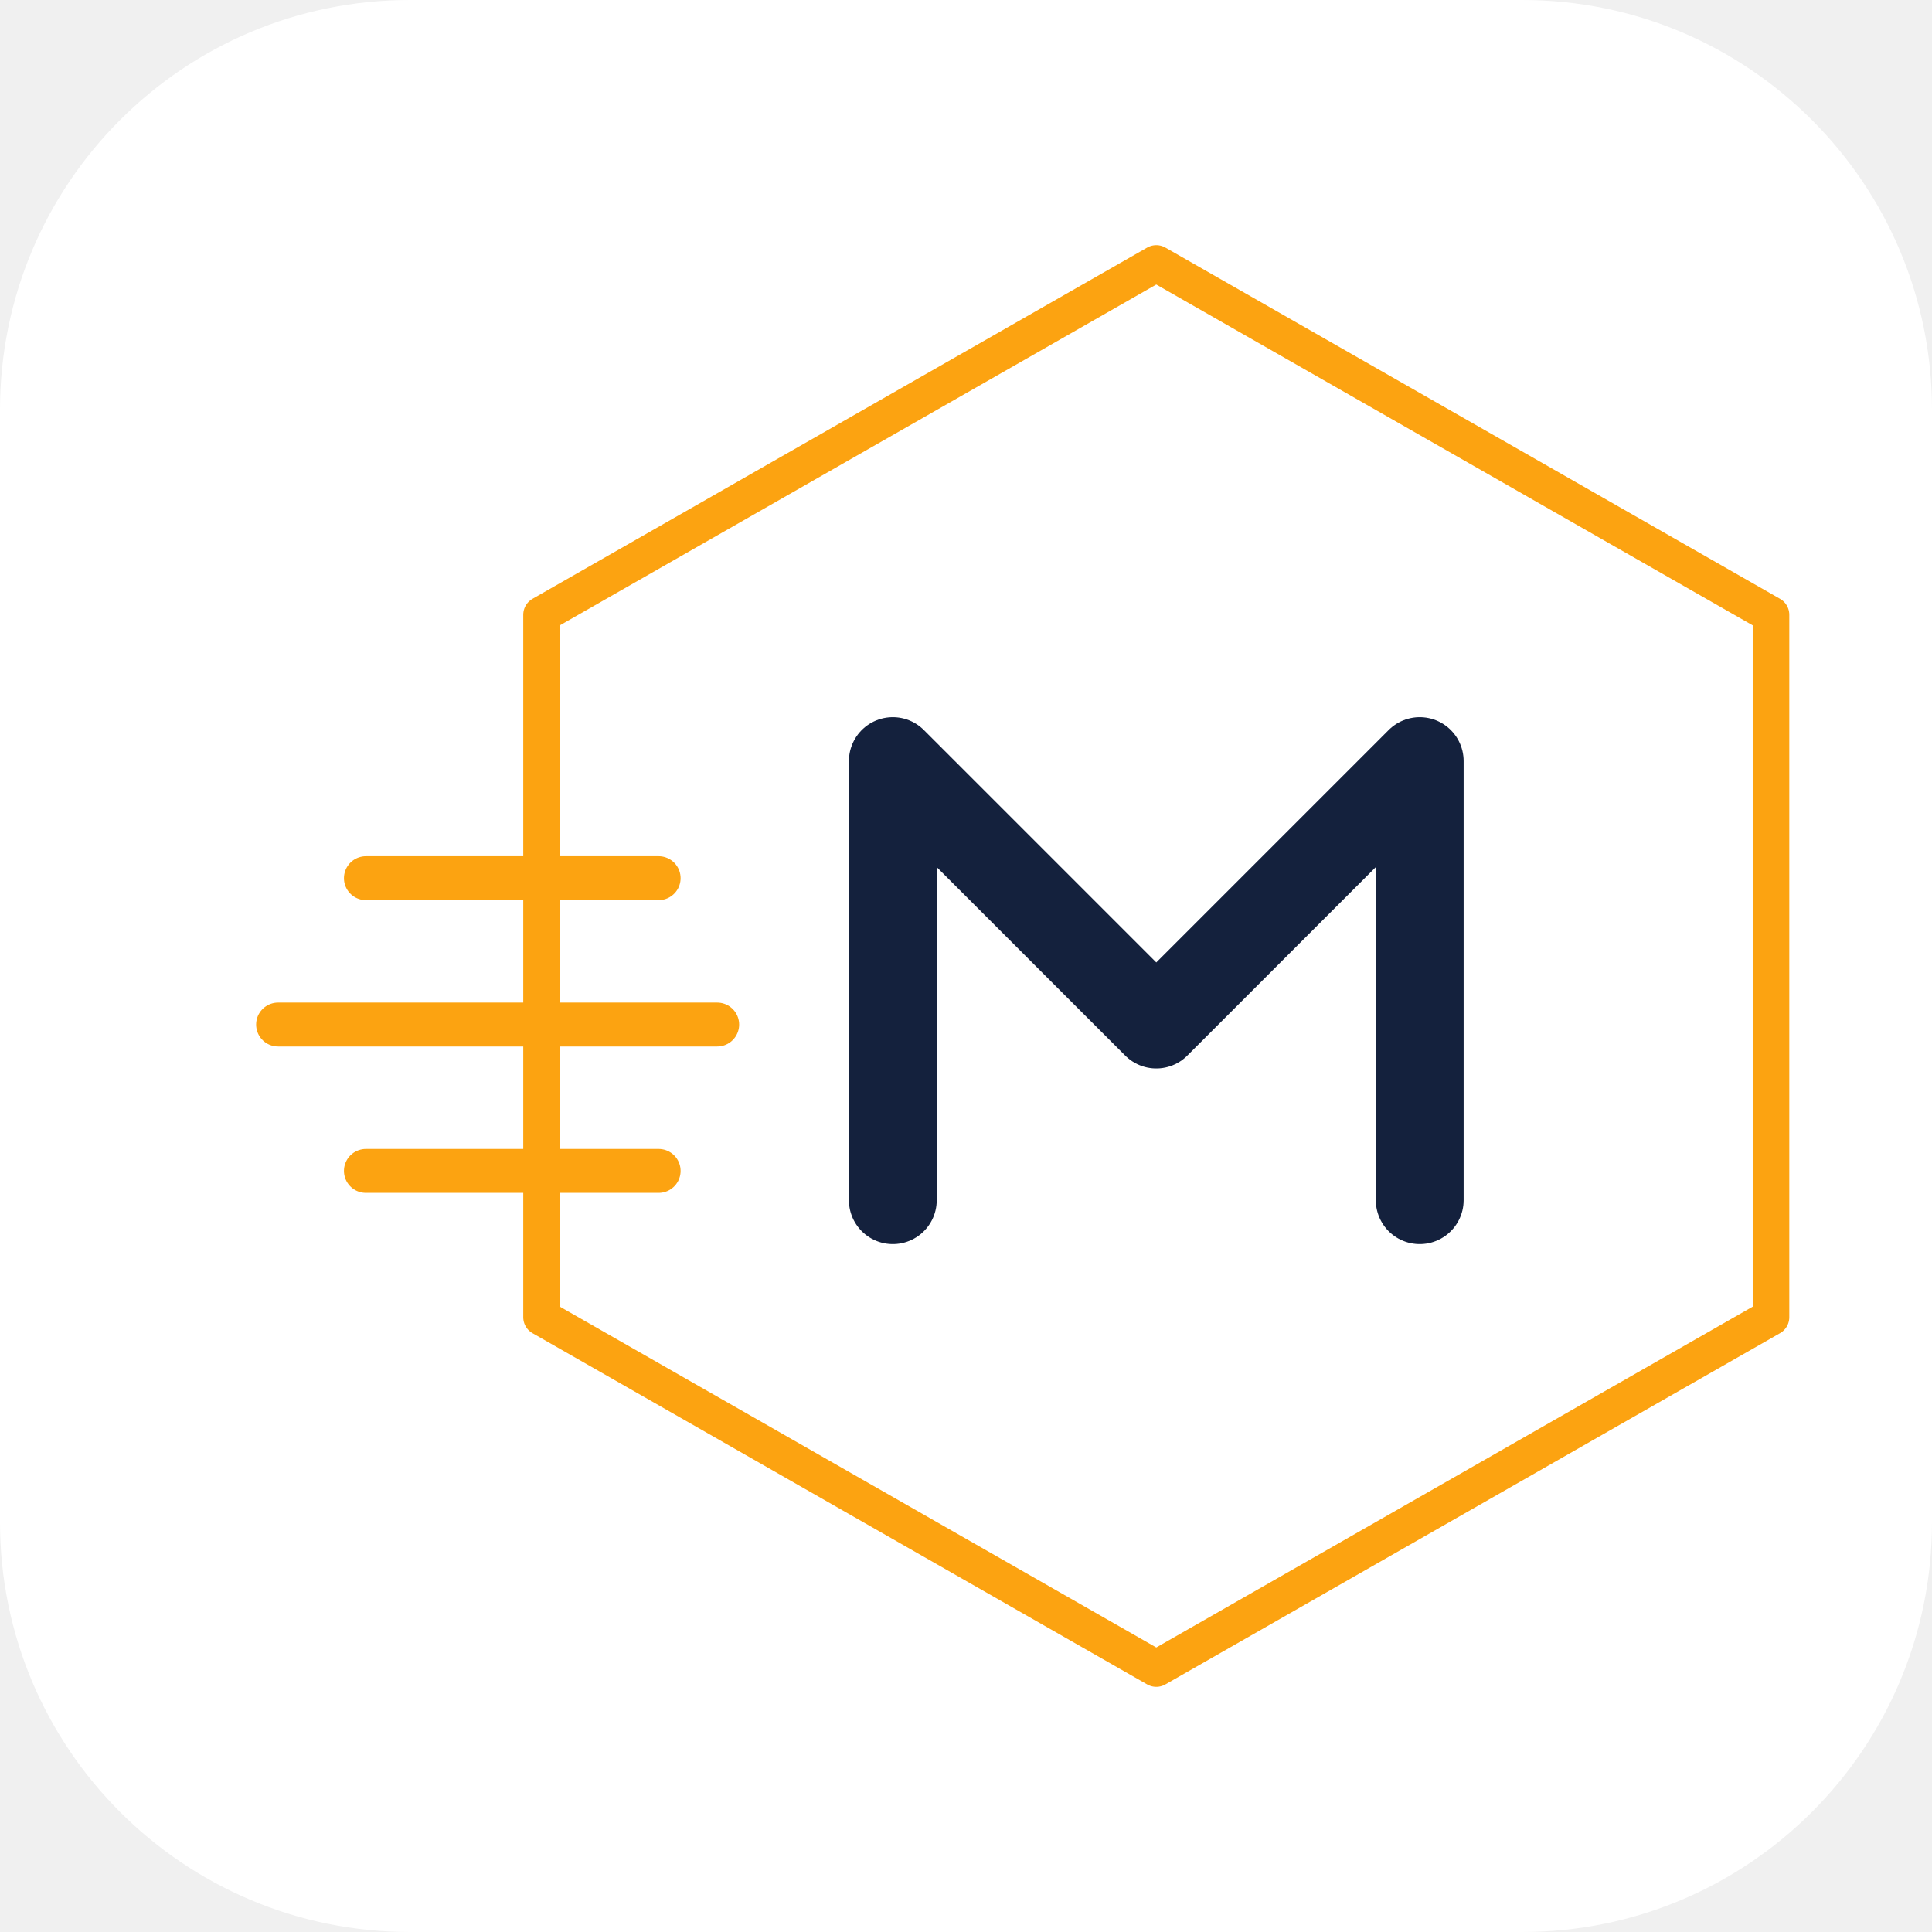
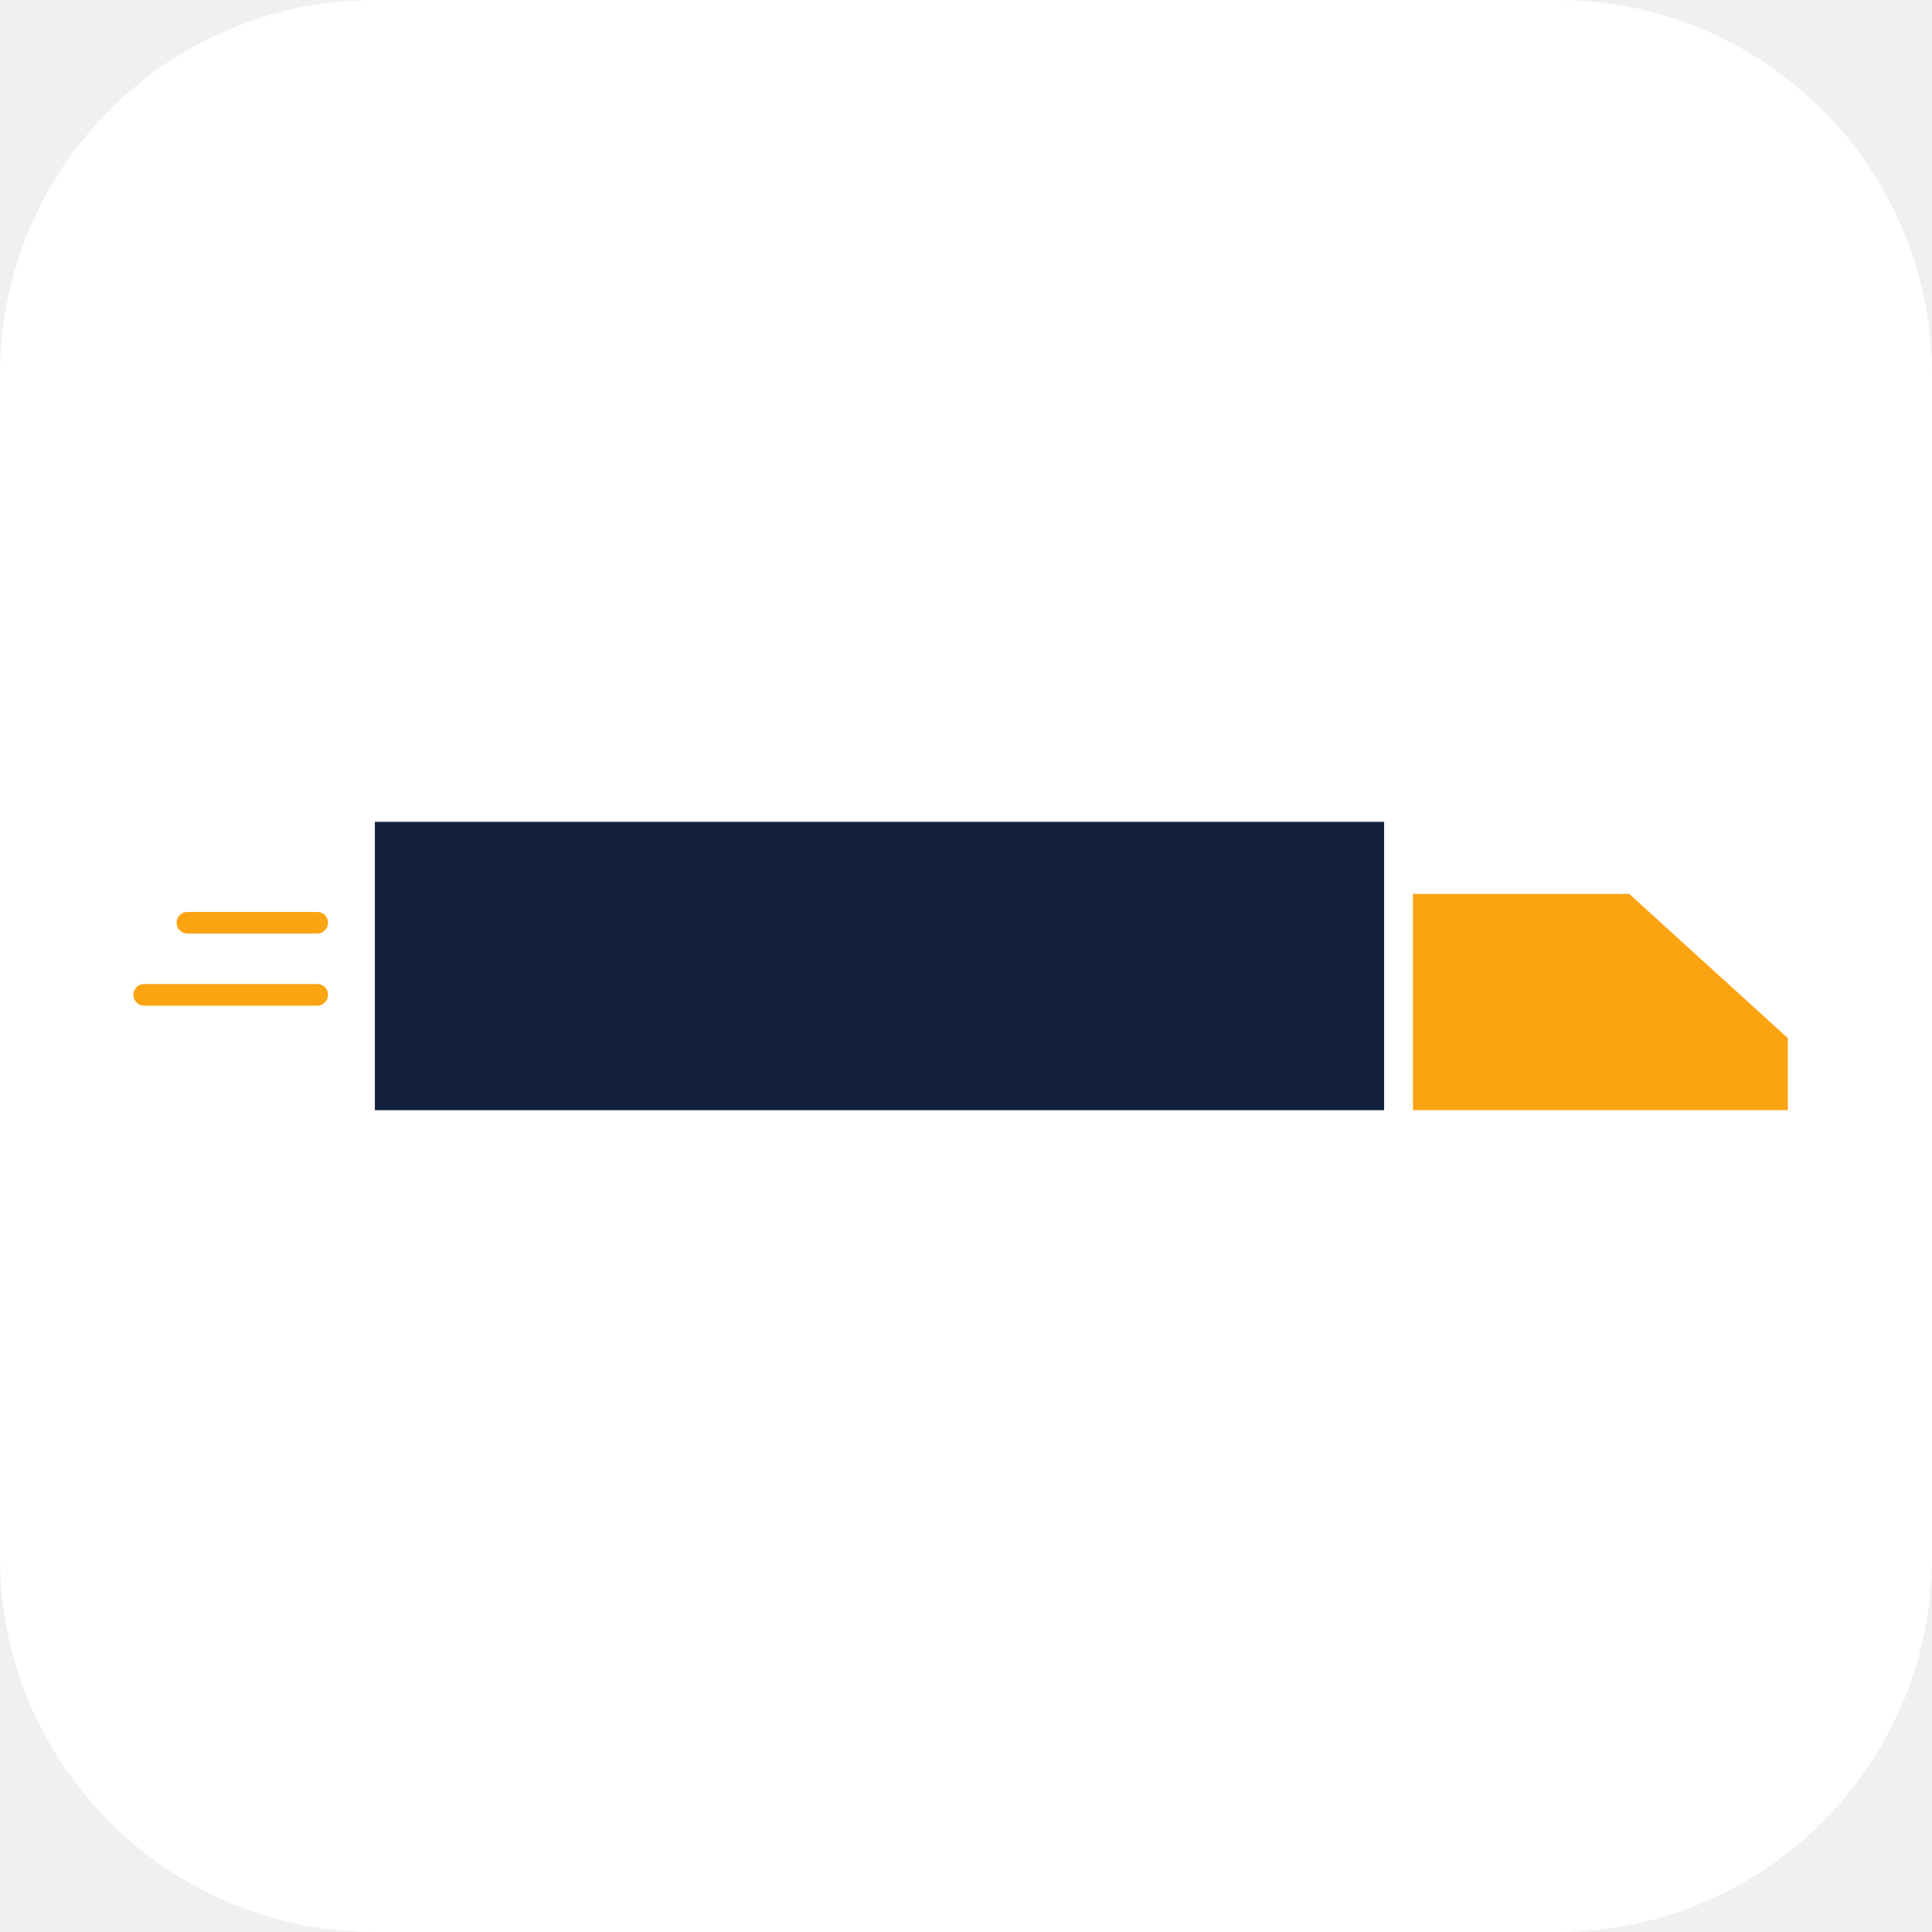
- <svg xmlns="http://www.w3.org/2000/svg" viewBox="-28 -16 132 132">
-   <rect x="-28" y="-16" width="132" height="132" rx="28" fill="#FFFFFF" />
-   <g transform="translate(3 0)">
-     <path d="M48 2 L90 26 V74 L48 98 L6 74 V26 Z" fill="none" stroke="#FCA311" stroke-width="2.5" stroke-linejoin="round" />
-     <path d="M30 66 V36 L48 54 L66 36 V66" fill="none" stroke="#14213D" stroke-width="6" stroke-linecap="round" stroke-linejoin="round" />
-     <path d="M-6 44 H14 M-12 54 H18 M-6 64 H14" stroke="#FCA311" stroke-width="3" stroke-linecap="round" />
-   </g>
+ <svg xmlns="http://www.w3.org/2000/svg" viewBox="-12 -78 268 268">
+   <rect x="-12" y="-78" width="268" height="268" rx="52" fill="#FFFFFF" />
+   <rect x="40" y="36" width="140" height="40" fill="#14213D" />
+   <path d="M184 46 H214 L236 66 V76 H184 Z" fill="#FCA311" />
+   <path d="M14 50 H32 M8 60 H32" stroke="#FCA311" stroke-width="3" stroke-linecap="round" />
</svg>
